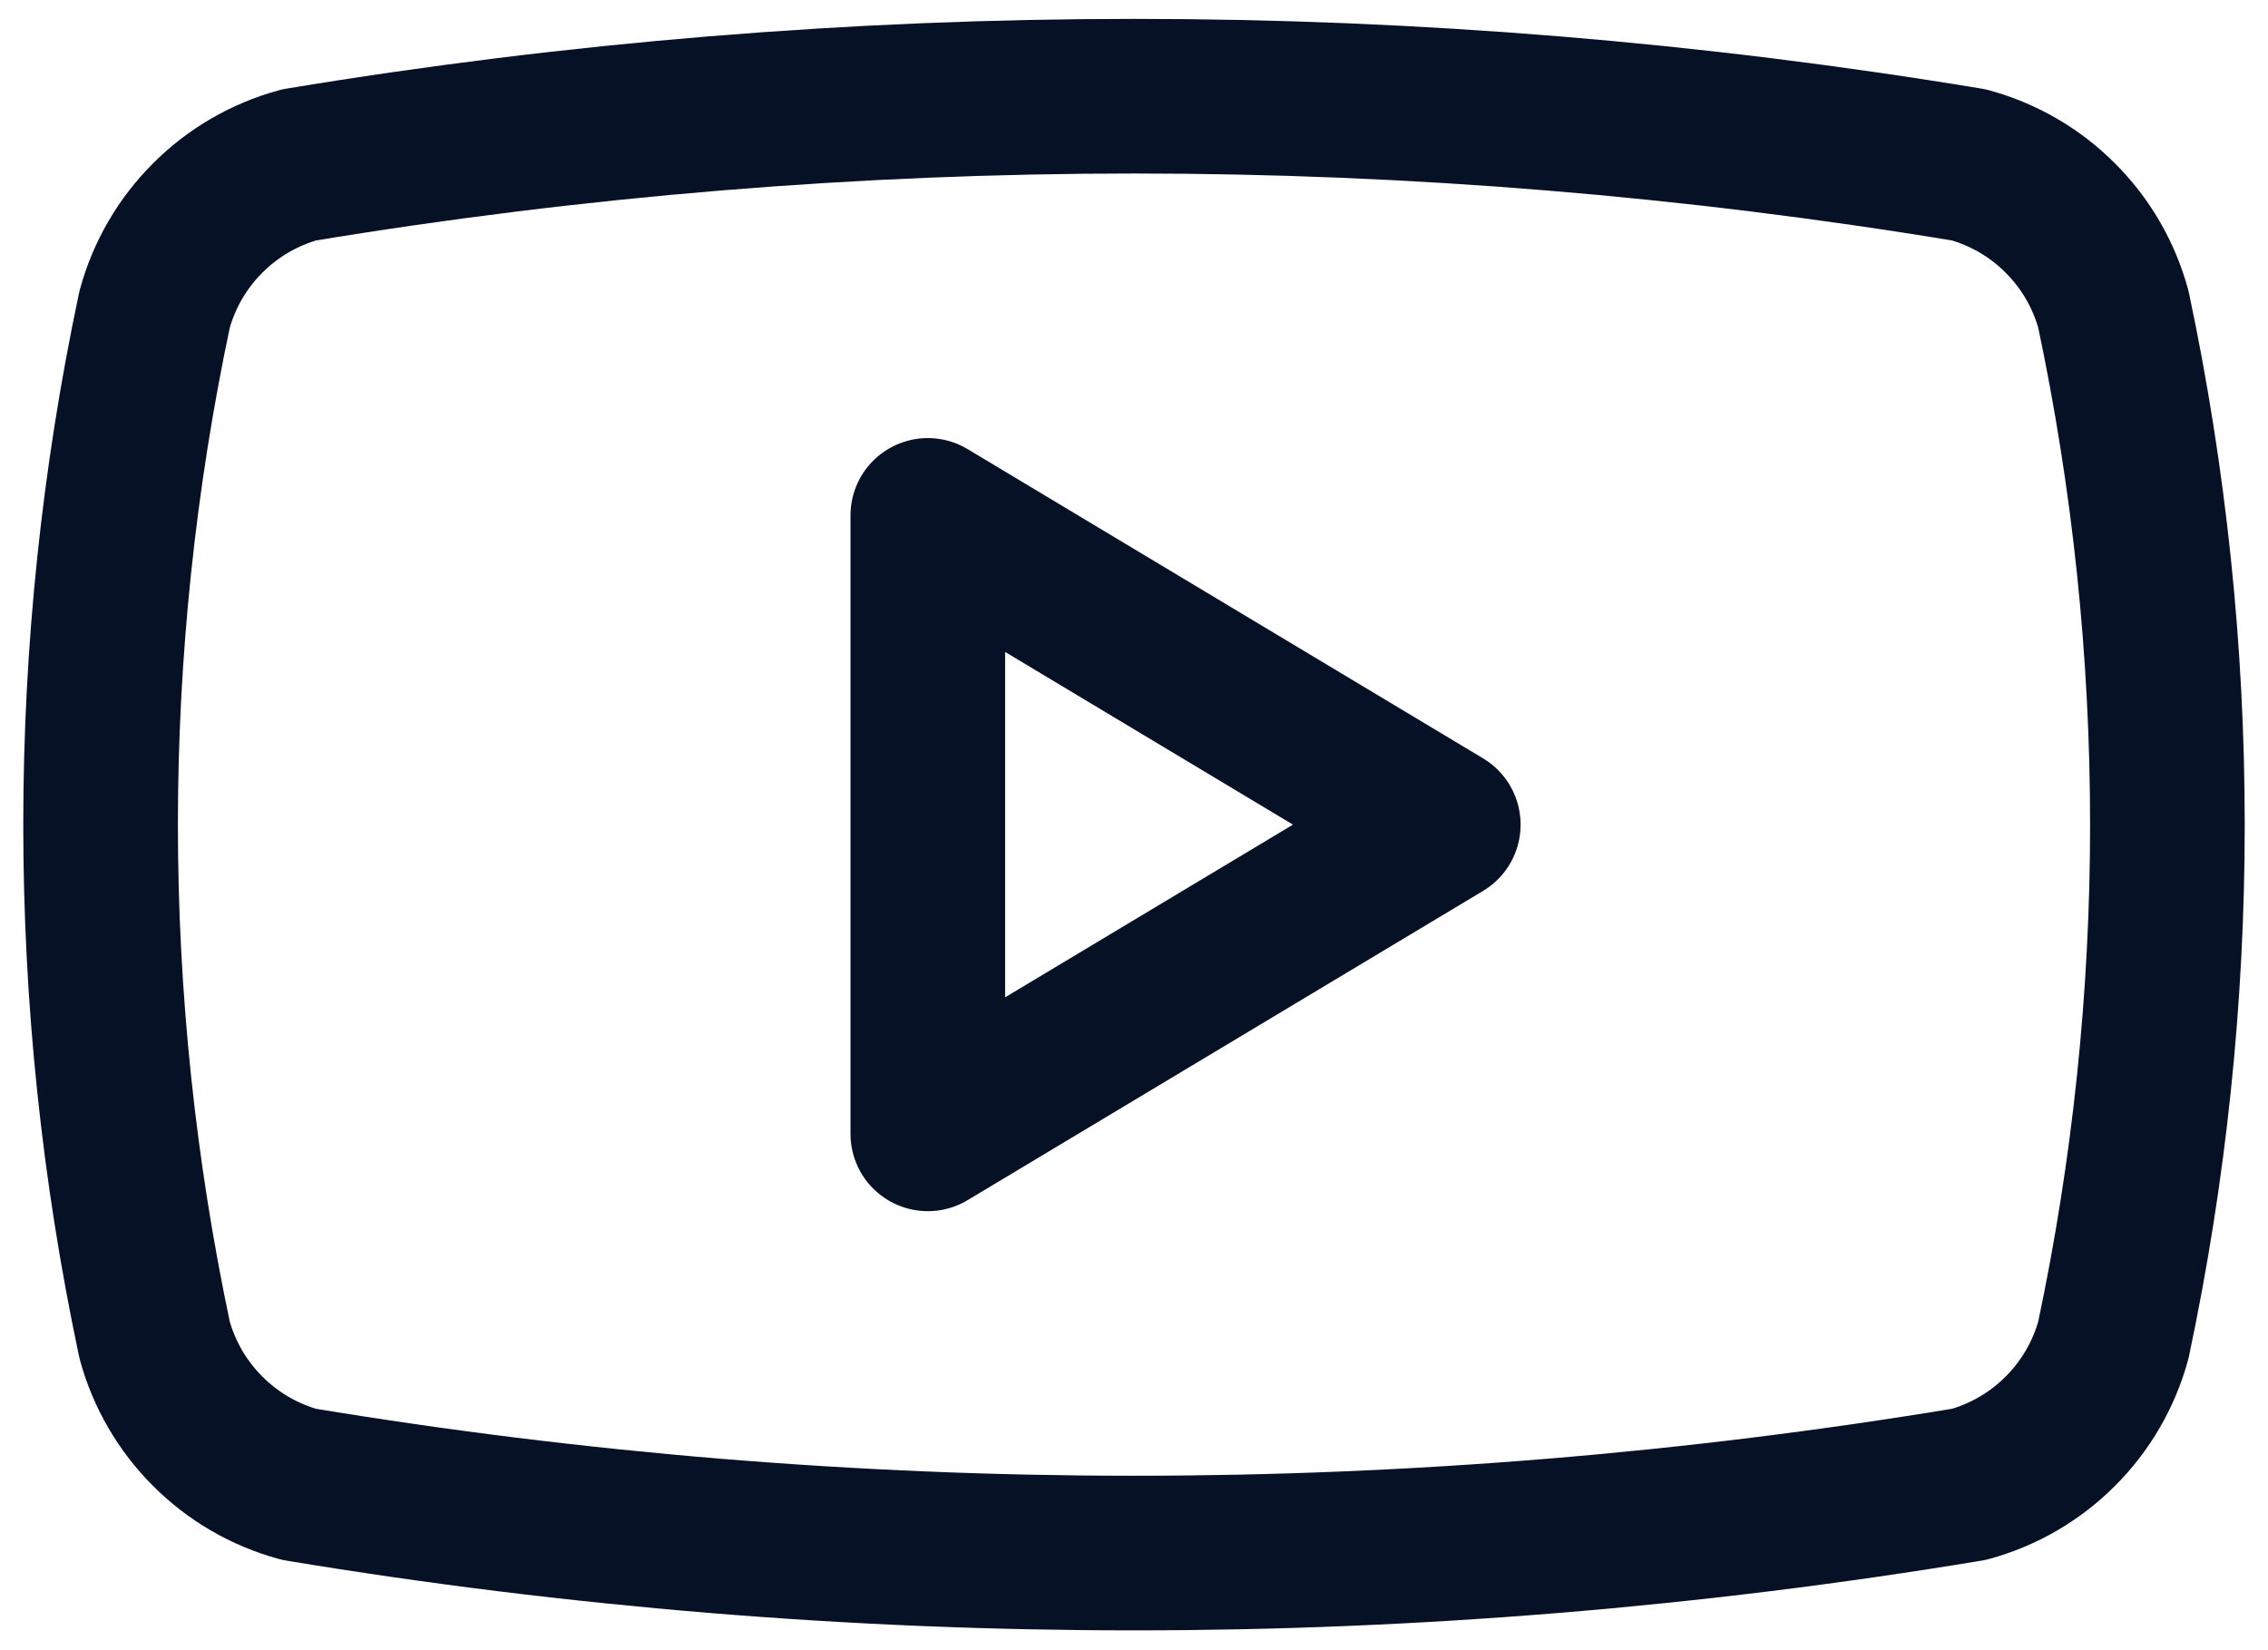
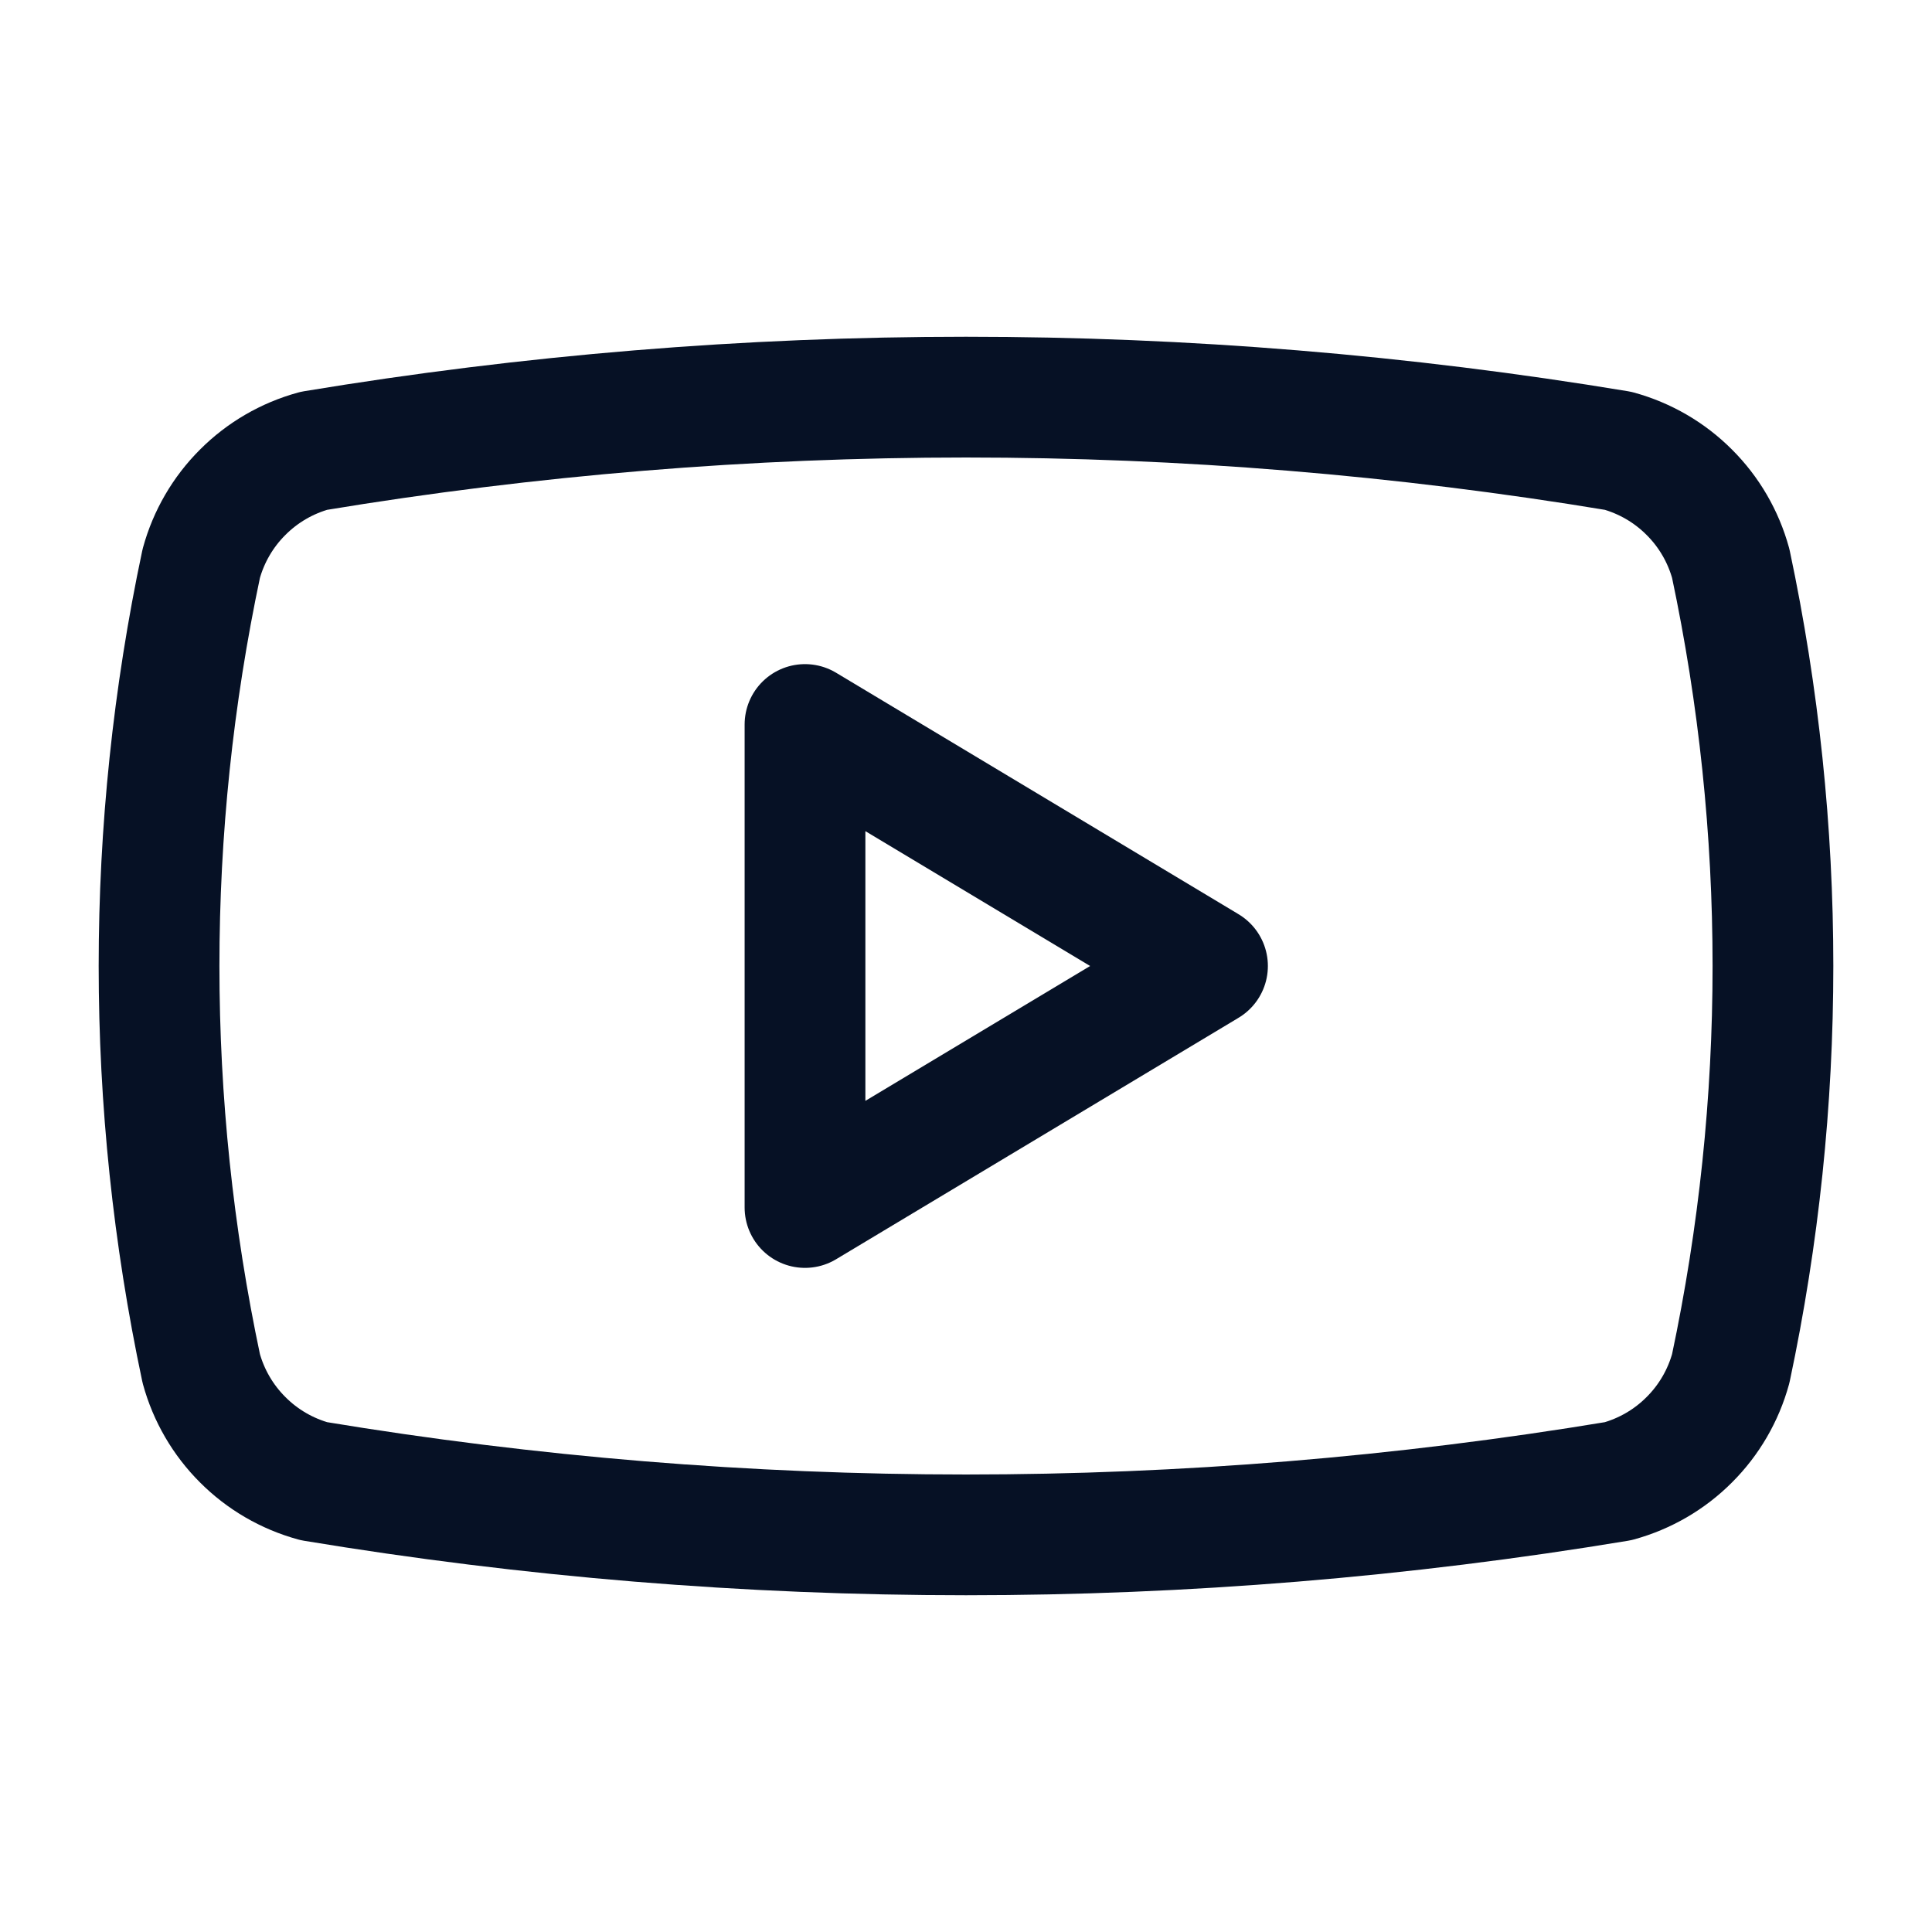
- <svg xmlns="http://www.w3.org/2000/svg" width="22" height="16" viewBox="0 0 22 16" fill="none">
-   <path d="M1.5 13C0.801 9.703 0.801 6.297 1.5 3C1.592 2.665 1.769 2.36 2.015 2.115C2.26 1.869 2.565 1.692 2.9 1.6C8.263 0.711 13.737 0.711 19.1 1.6C19.435 1.692 19.74 1.869 19.985 2.115C20.231 2.36 20.408 2.665 20.5 3C21.199 6.297 21.199 9.703 20.5 13C20.408 13.335 20.231 13.64 19.985 13.885C19.74 14.131 19.435 14.308 19.1 14.4C13.737 15.289 8.263 15.289 2.9 14.4C2.565 14.308 2.26 14.131 2.015 13.885C1.769 13.64 1.592 13.335 1.5 13Z" stroke="#061125" stroke-width="1.5" stroke-linecap="square" stroke-linejoin="round" />
-   <path d="M9 11L14 8L9 5V11Z" stroke="#061125" stroke-width="1.5" stroke-linecap="square" stroke-linejoin="round" />
+ <svg xmlns="http://www.w3.org/2000/svg" width="24" height="24" viewBox="0 0 24 24" fill="none">
+   <path d="M2.5 17C1.801 13.703 1.801 10.297 2.5 7C2.592 6.665 2.769 6.36 3.015 6.115C3.26 5.869 3.565 5.692 3.9 5.6C9.263 4.711 14.737 4.711 20.1 5.6C20.435 5.692 20.74 5.869 20.985 6.115C21.231 6.36 21.408 6.665 21.5 7C22.199 10.297 22.199 13.703 21.5 17C21.408 17.335 21.231 17.64 20.985 17.885C20.74 18.131 20.435 18.308 20.1 18.4C14.737 19.289 9.263 19.289 3.9 18.4C3.565 18.308 3.26 18.131 3.015 17.885C2.769 17.64 2.592 17.335 2.5 17Z" stroke="#061125" stroke-width="1.5" stroke-linecap="square" stroke-linejoin="round" />
+   <path d="M10 15L15 12L10 9V15Z" stroke="#061125" stroke-width="1.5" stroke-linecap="square" stroke-linejoin="round" />
</svg>
